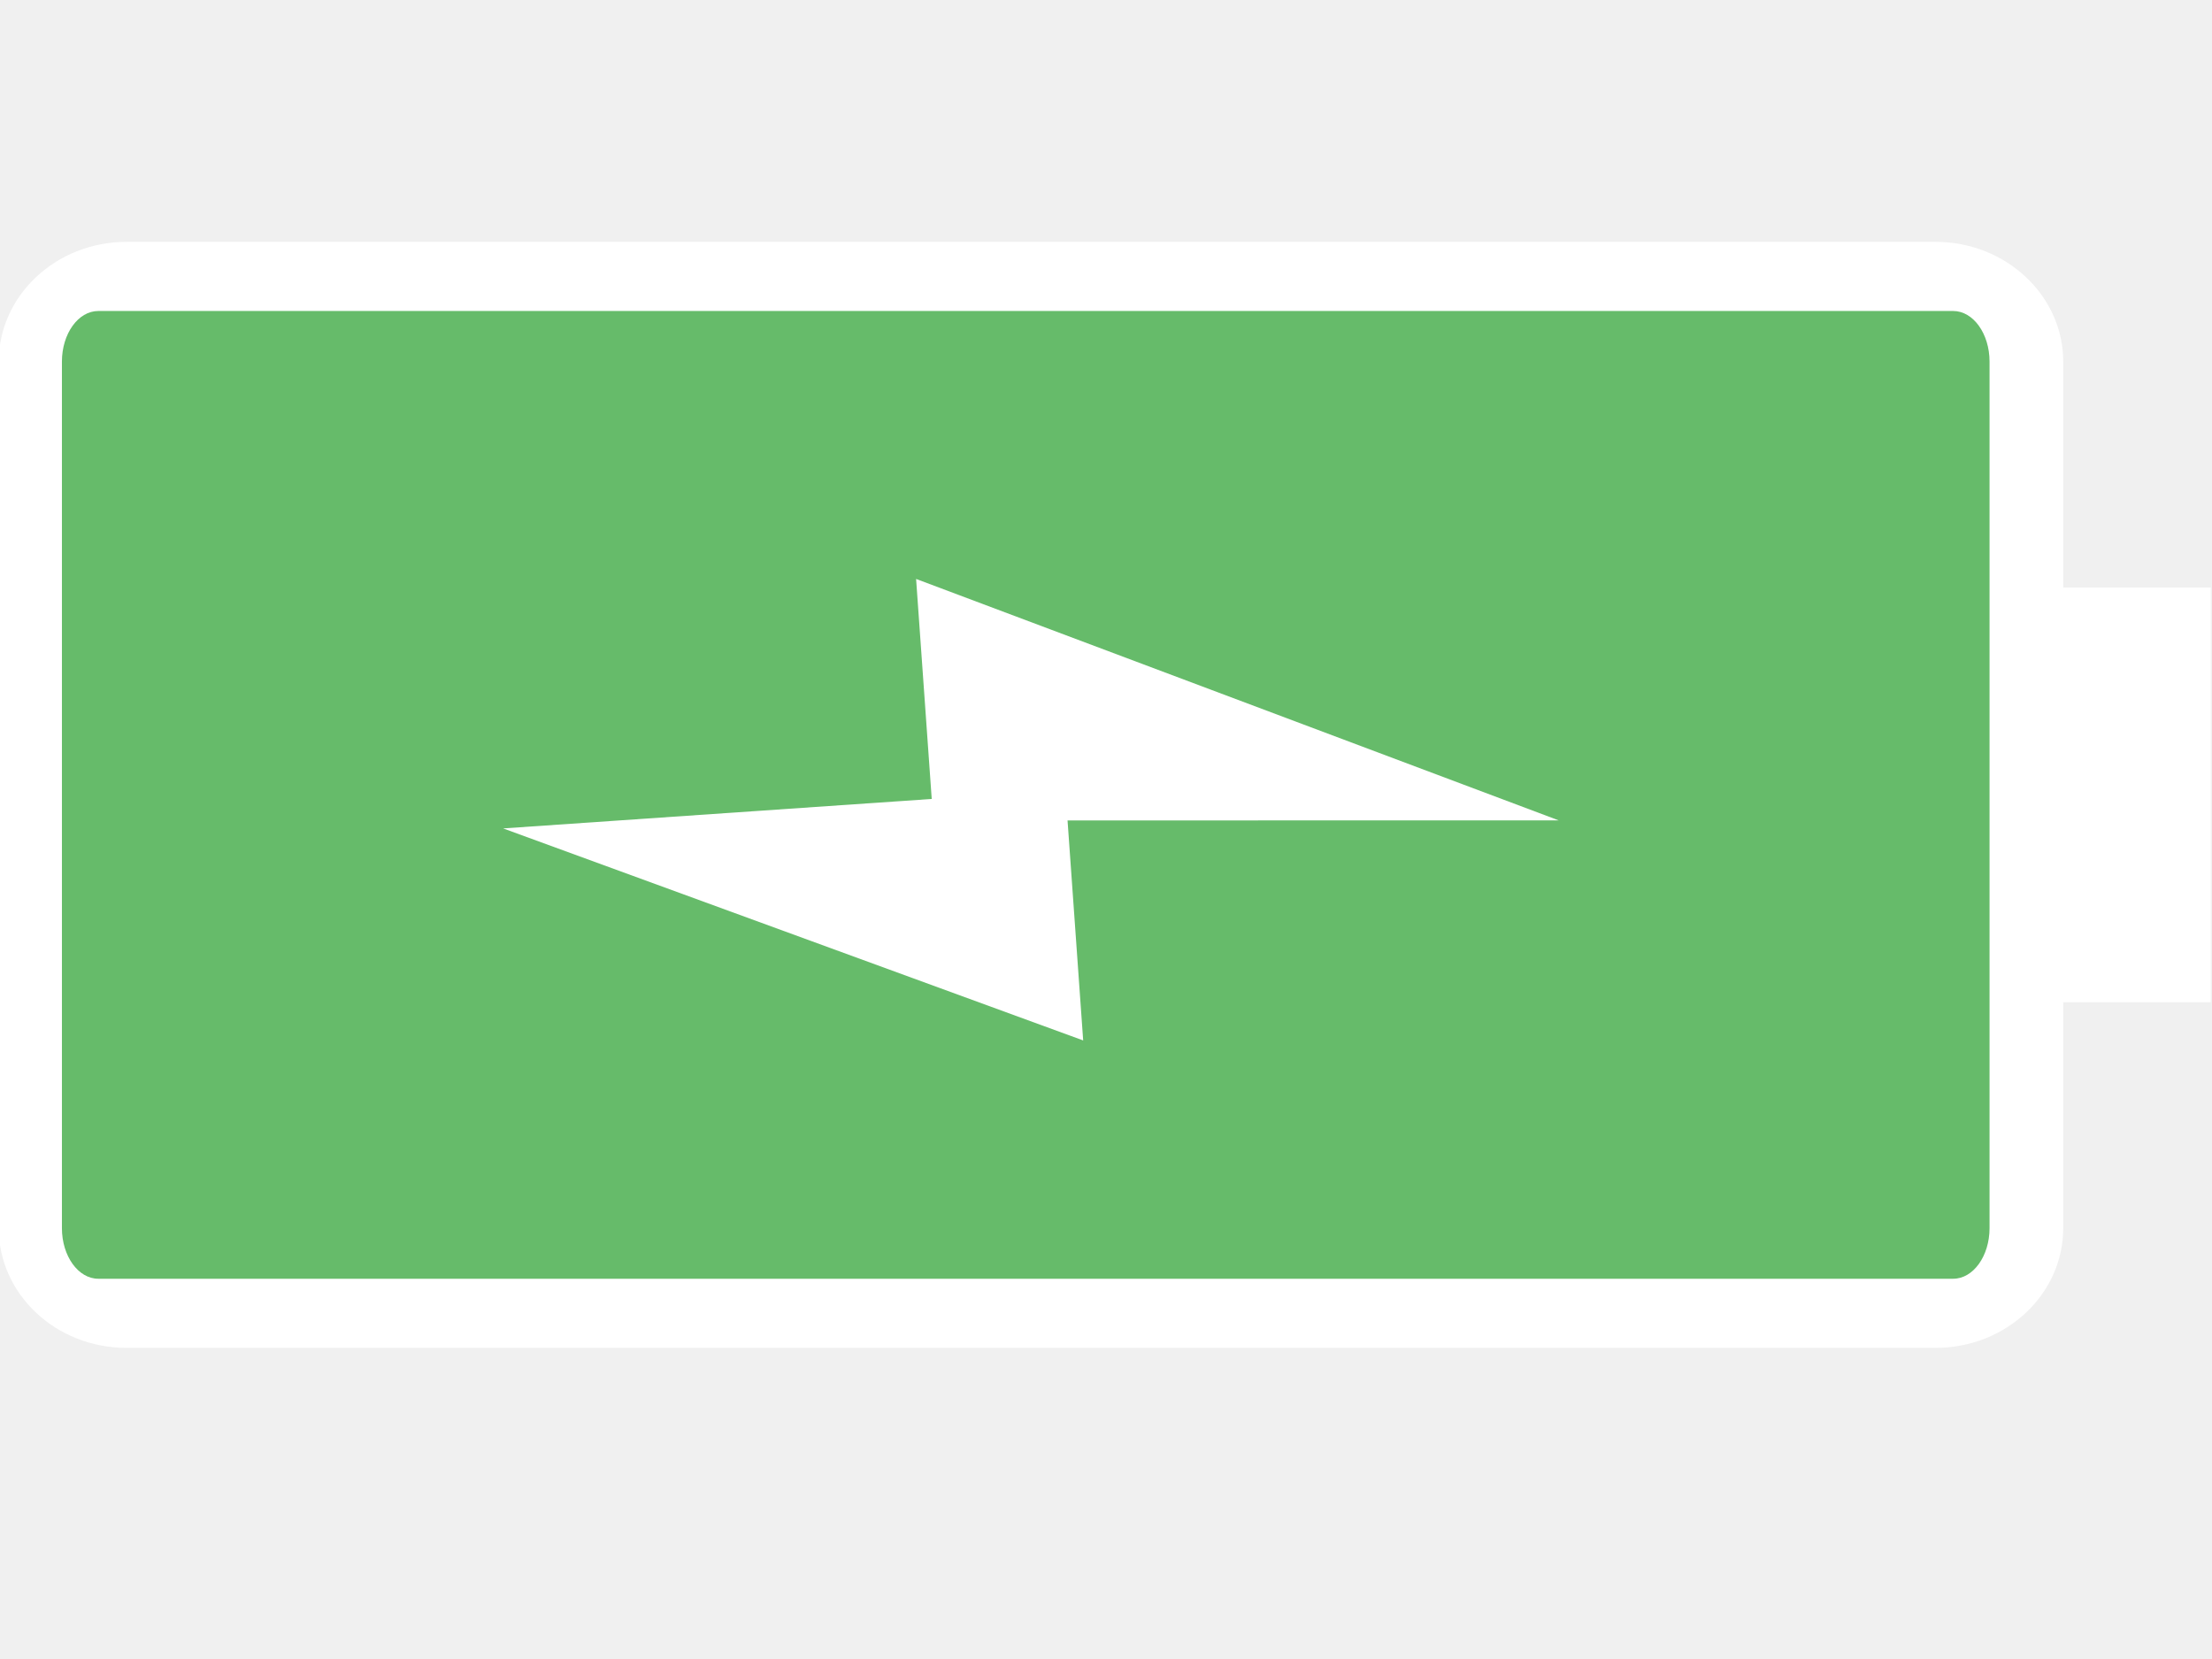
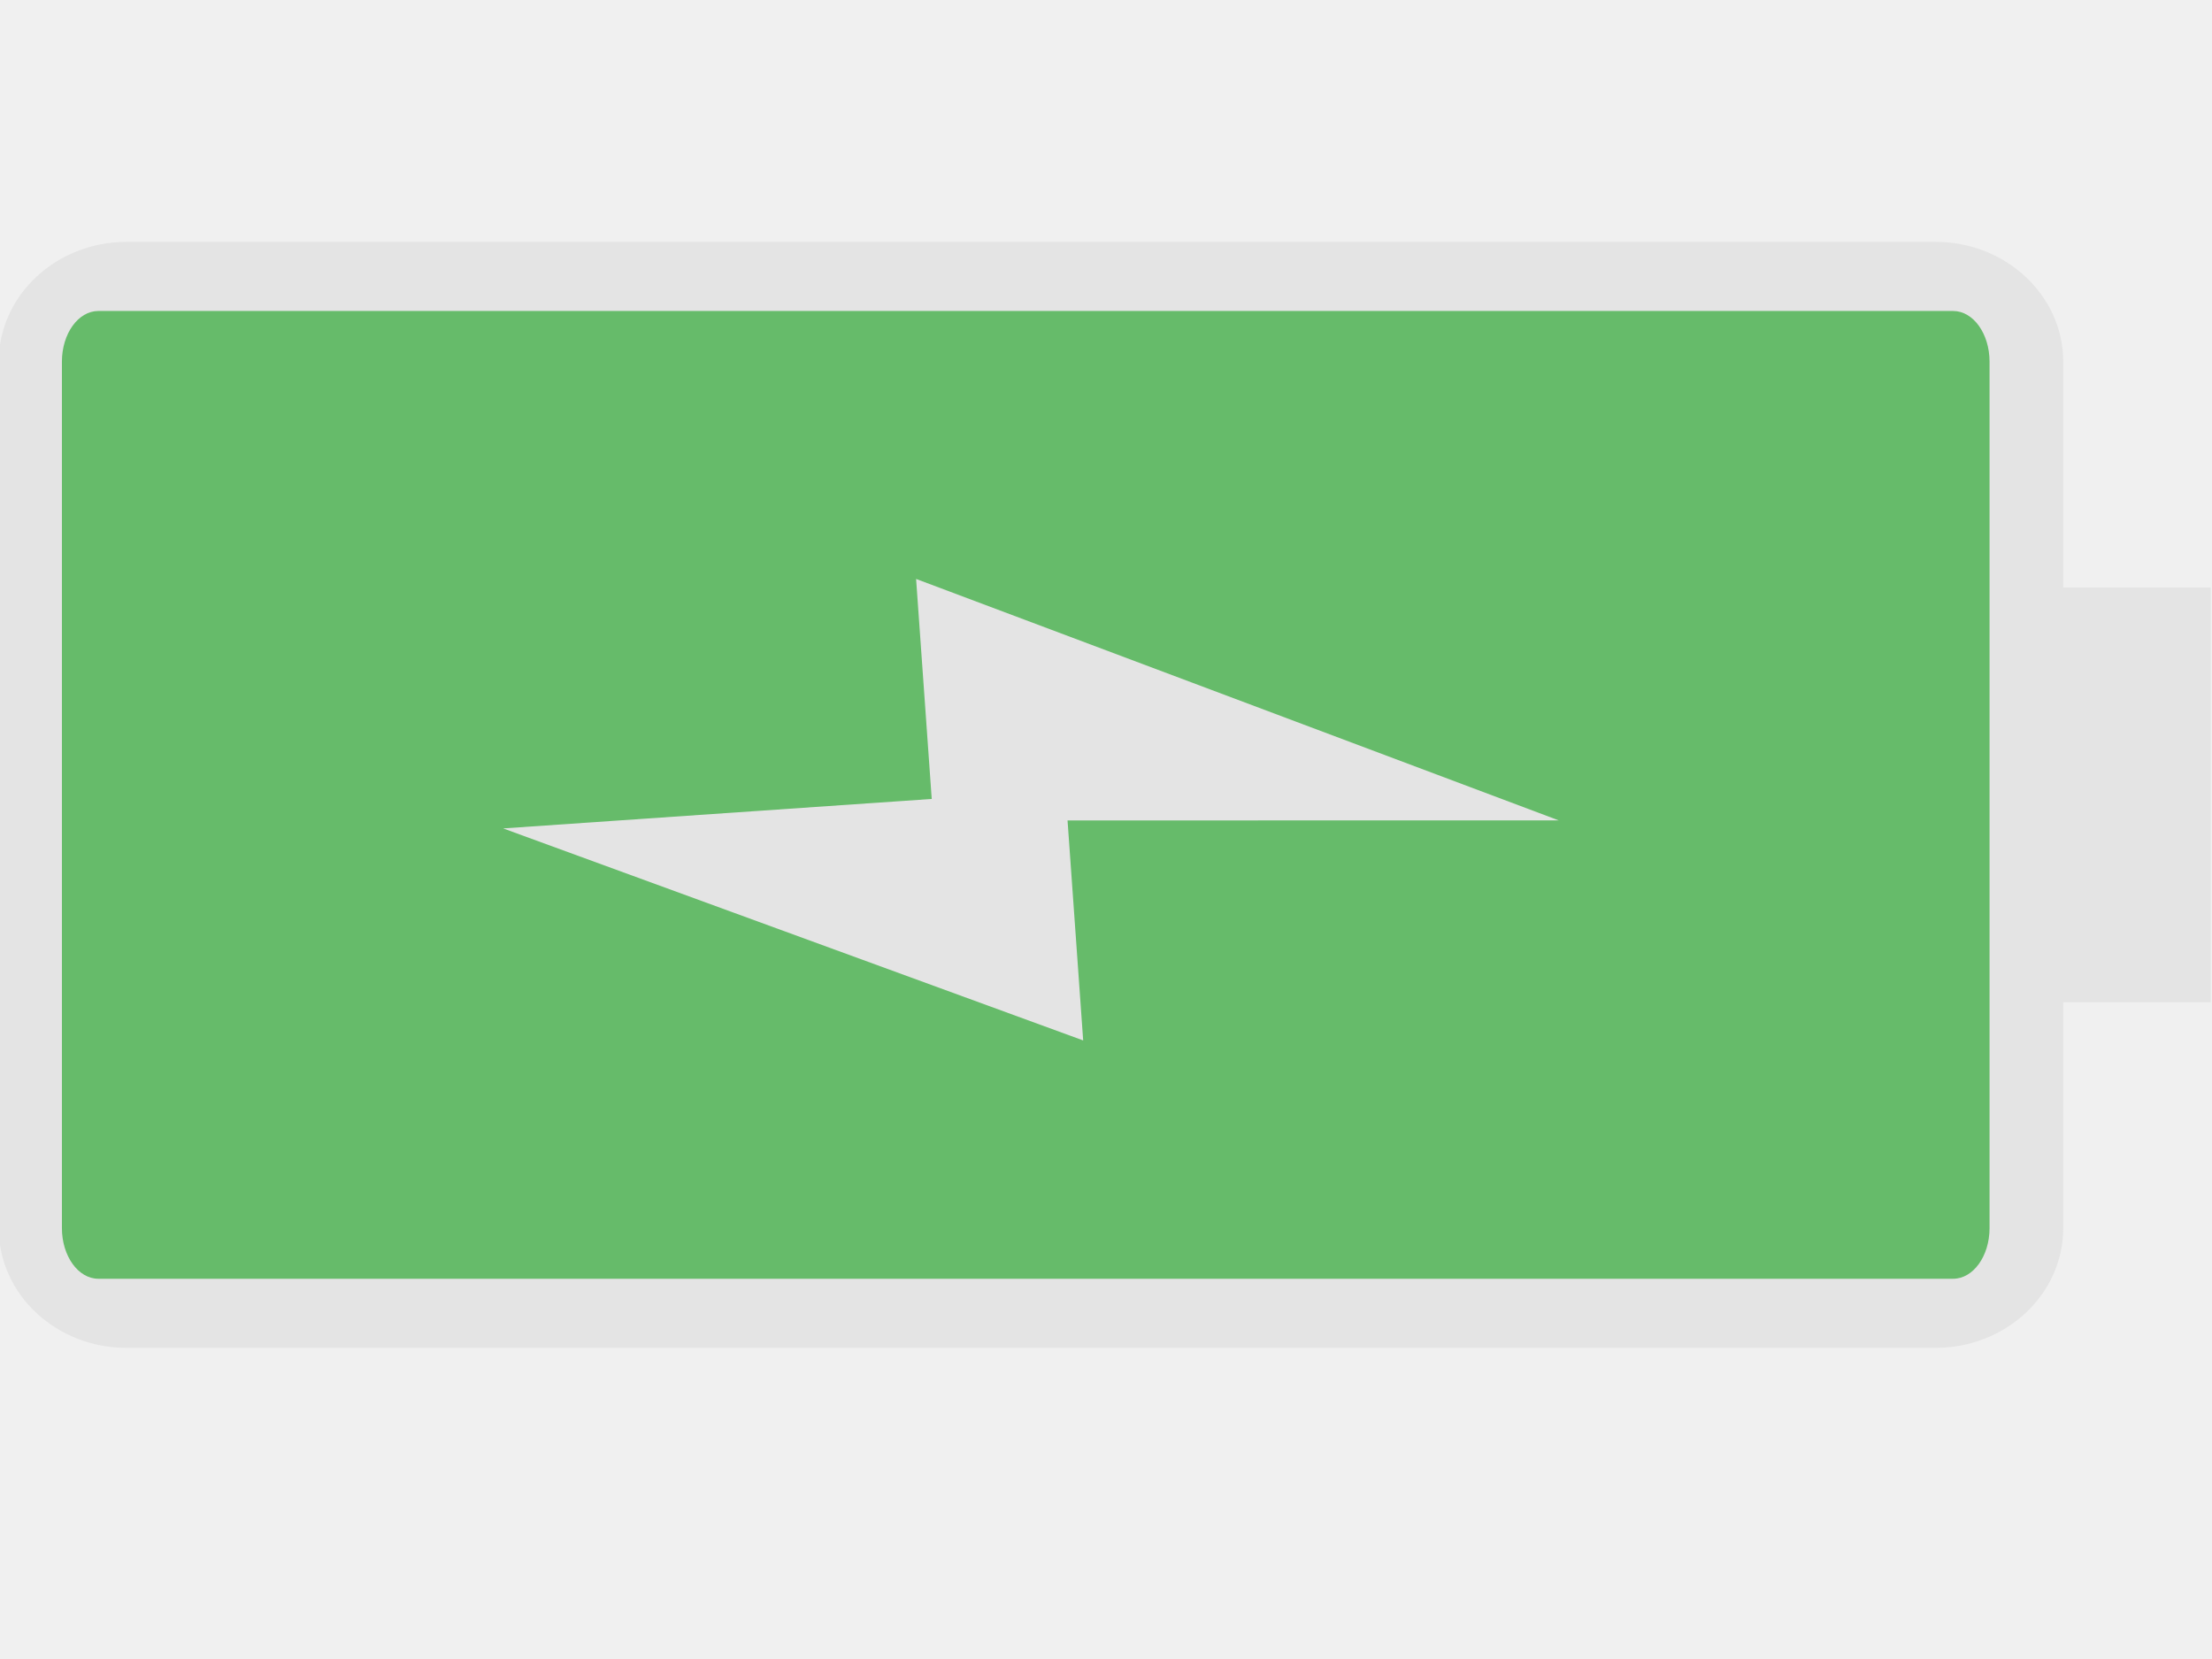
<svg xmlns="http://www.w3.org/2000/svg" width="16px" height="12px" viewBox="0 0 16 12" version="1.1">
  <g id="Symbols" stroke="none" stroke-width="1" fill="none" fill-rule="evenodd">
    <g id="icons/subwindows/battery/active/charging-complete">
      <g id="Group" transform="translate(7.890896, 5.749498) rotate(-180) translate(-7.890896, -5.749498) translate(-0.609104, 1.749498)">
-         <g id="battery" transform="translate(8.4, 4) rotate(-90) translate(-8.4, -4) translate(4.4, -4)" fill="#FFFFFF" fill-rule="nonzero">
+         <g id="battery" transform="translate(8.4, 4) rotate(-90) translate(-8.4, -4) translate(4.4, -4)" fill="#E4E4E4" fill-rule="nonzero">
          <path d="M7.134,1.067 L5.5,1.067 L5.5,0 L2.5,0 L2.5,1.067 L0.866,1.067 C0.389,1.067 -2.84217094e-14,1.481 -2.84217094e-14,1.99 L-2.84217094e-14,15.076 C-2.84217094e-14,15.586 0.389,16 0.866,16 L7.134,16 C7.612,16 8,15.586 8,15.076 L8,1.99 C8,1.481 7.612,1.067 7.134,1.067 Z" id="Combined-Shape" />
        </g>
        <path d="M9,0.5 L15.68,0.5 C15.825,0.5 15.943,0.664 15.943,0.866 L15.943,2.5 L15.943,5.5 L15.943,7.134 C15.943,7.336 15.825,7.5 15.68,7.5 L8.943,7.5 L2.263,7.5 C2.118,7.5 2,7.336 2,7.134 L2,5.5 L2,2.5 L2,0.866 C2,0.664 2.118,0.5 2.263,0.5 L9,0.5 Z" id="Combined-Shape" fill="#66BB6A" />
-         <polygon id="Path" fill="#FFFFFF" fill-rule="nonzero" transform="translate(8.994449, 3.953614) rotate(70) translate(-8.994449, -3.953614) " points="7.538 7.551 8.753 4.212 7.219 3.774 10.095 0.356 9.235 3.342 10.769 3.78" />
+         <polygon id="Path" fill="#E4E4E4" fill-rule="nonzero" transform="translate(8.994449, 3.953614) rotate(70) translate(-8.994449, -3.953614) " points="7.538 7.551 8.753 4.212 7.219 3.774 10.095 0.356 9.235 3.342 10.769 3.78" />
      </g>
    </g>
  </g>
</svg>
